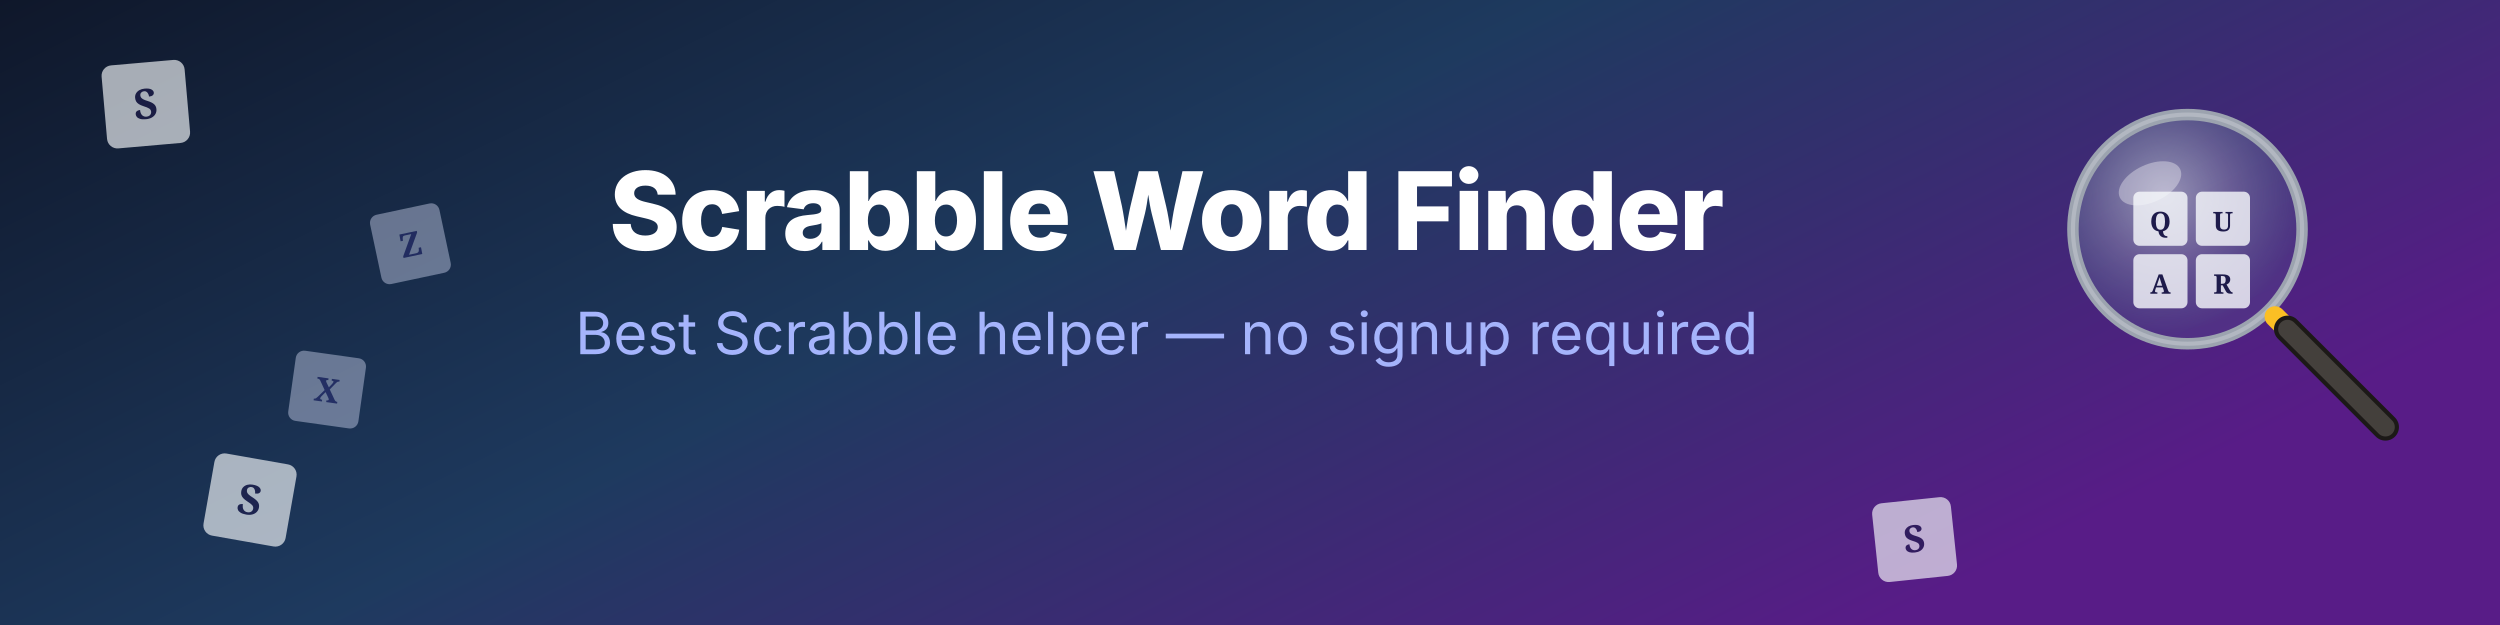
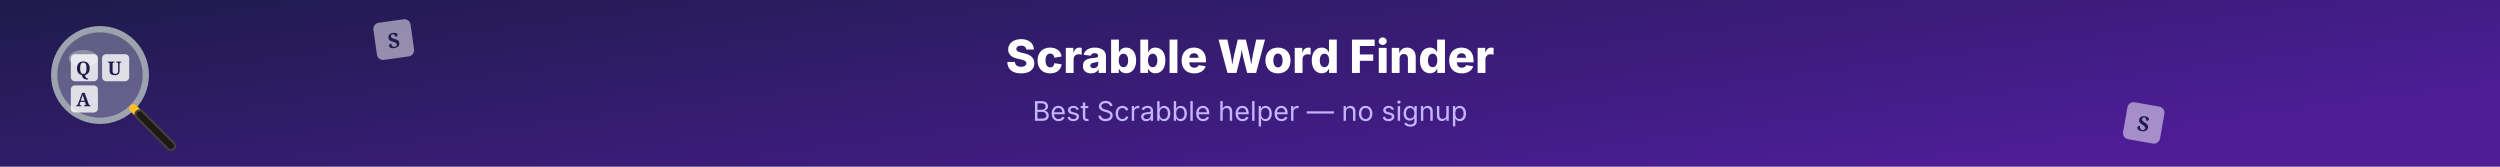
- <svg xmlns="http://www.w3.org/2000/svg" viewBox="0 0 1200 300" fill="none">
+ <svg xmlns="http://www.w3.org/2000/svg" viewBox="0 0 1200 80" fill="none">
  <defs>
    <linearGradient id="bg2" x1="0" y1="0" x2="1" y2="0.5">
-       <stop offset="0%" stop-color="#0f172a" />
-       <stop offset="50%" stop-color="#1e3a5f" />
-       <stop offset="100%" stop-color="#581c87" />
+       <stop offset="0%" stop-color="#1e1b4b" />
+       <stop offset="100%" stop-color="#4c1d95" />
    </linearGradient>
-     <radialGradient id="lens2" cx="0.4" cy="0.35" r="0.6">
-       <stop offset="0%" stop-color="#ecfdf5" stop-opacity="0.5" />
-       <stop offset="50%" stop-color="#d1fae5" stop-opacity="0.25" />
-       <stop offset="100%" stop-color="#6ee7b7" stop-opacity="0.08" />
-     </radialGradient>
  </defs>
-   <rect width="1200" height="300" fill="url(#bg2)" />
-   <g transform="translate(980, 40)">
-     <circle cx="70" cy="70" r="55" fill="url(#lens2)" />
-     <circle cx="70" cy="70" r="55" fill="none" stroke="#9ca3af" stroke-width="5.5" />
-     <circle cx="70" cy="70" r="55" fill="none" stroke="#d1d5db" stroke-width="2" opacity="0.4" />
-     <ellipse cx="52" cy="48" rx="16" ry="9" fill="white" opacity="0.35" transform="rotate(-25, 52, 48)" />
-     <rect x="44" y="52" width="26" height="26" rx="3" fill="#f8fafc" opacity="0.8" />
-     <text x="57" y="71" font-family="Georgia, serif" font-size="13" font-weight="bold" fill="#1e1b4b" text-anchor="middle">Q</text>
-     <rect x="74" y="52" width="26" height="26" rx="3" fill="#f8fafc" opacity="0.8" />
-     <text x="87" y="71" font-family="Georgia, serif" font-size="13" font-weight="bold" fill="#1e1b4b" text-anchor="middle">U</text>
-     <rect x="44" y="82" width="26" height="26" rx="3" fill="#f8fafc" opacity="0.8" />
-     <text x="57" y="101" font-family="Georgia, serif" font-size="13" font-weight="bold" fill="#1e1b4b" text-anchor="middle">A</text>
-     <rect x="74" y="82" width="26" height="26" rx="3" fill="#f8fafc" opacity="0.8" />
-     <text x="87" y="101" font-family="Georgia, serif" font-size="13" font-weight="bold" fill="#1e1b4b" text-anchor="middle">R</text>
-     <line x1="112" y1="112" x2="118" y2="118" stroke="#fbbf24" stroke-width="10" stroke-linecap="round" />
-     <line x1="118" y1="118" x2="165" y2="165" stroke="#1c1917" stroke-width="13" stroke-linecap="round" />
-     <line x1="118" y1="118" x2="165" y2="165" stroke="#44403c" stroke-width="9" stroke-linecap="round" />
+   <rect width="1200" height="80" fill="url(#bg2)" />
+   <g transform="translate(20, 8)">
+     <circle cx="28" cy="28" r="22" fill="#ecfdf5" fill-opacity="0.3" />
+     <circle cx="28" cy="28" r="22" fill="none" stroke="#9ca3af" stroke-width="3" />
+     <ellipse cx="20" cy="20" rx="7" ry="4" fill="white" opacity="0.3" />
+     <rect x="14" y="18" width="13" height="13" rx="2" fill="white" opacity="0.8" />
+     <text x="20" y="28" font-family="Georgia,serif" font-size="9" font-weight="bold" fill="#1e1b4b" text-anchor="middle">Q</text>
+     <rect x="29" y="18" width="13" height="13" rx="2" fill="white" opacity="0.8" />
+     <text x="35" y="28" font-family="Georgia,serif" font-size="9" font-weight="bold" fill="#1e1b4b" text-anchor="middle">U</text>
+     <rect x="14" y="33" width="13" height="13" rx="2" fill="white" opacity="0.8" />
+     <text x="20" y="43" font-family="Georgia,serif" font-size="9" font-weight="bold" fill="#1e1b4b" text-anchor="middle">A</text>
+     <line x1="44" y1="44" x2="47" y2="47" stroke="#fbbf24" stroke-width="4" stroke-linecap="round" />
+     <line x1="47" y1="47" x2="62" y2="62" stroke="#44403c" stroke-width="5" stroke-linecap="round" />
+     <line x1="47" y1="47" x2="62" y2="62" stroke="#1c1917" stroke-width="3" stroke-linecap="round" />
  </g>
-   <g opacity="0.65">
-     <rect x="50" y="30" width="40" height="40" rx="5" fill="#f8fafc" transform="rotate(-5 70 50)" />
-     <text x="70" y="57" font-family="Georgia, serif" font-size="20" font-weight="bold" fill="#1e1b4b" text-anchor="middle" transform="rotate(-5 70 50)">S</text>
-     <rect x="100" y="220" width="40" height="40" rx="5" fill="#f8fafc" transform="rotate(10 120 240)" />
-     <text x="120" y="247" font-family="Georgia, serif" font-size="20" font-weight="bold" fill="#1e1b4b" text-anchor="middle" transform="rotate(10 120 240)">S</text>
-     <rect x="900" y="240" width="38" height="38" rx="5" fill="#f8fafc" transform="rotate(-6 919 259)" />
-     <text x="919" y="265" font-family="Georgia, serif" font-size="18" font-weight="bold" fill="#1e1b4b" text-anchor="middle" transform="rotate(-6 919 259)">S</text>
-   </g>
-   <g opacity="0.4">
-     <rect x="180" y="100" width="34" height="34" rx="4" fill="#e0e7ff" transform="rotate(-12 197 117)" />
-     <text x="197" y="123" font-family="Georgia, serif" font-size="16" font-weight="bold" fill="#312e81" text-anchor="middle" transform="rotate(-12 197 117)">Z</text>
-     <rect x="140" y="170" width="34" height="34" rx="4" fill="#e0e7ff" transform="rotate(8 157 187)" />
-     <text x="157" y="193" font-family="Georgia, serif" font-size="16" font-weight="bold" fill="#312e81" text-anchor="middle" transform="rotate(8 157 187)">X</text>
-   </g>
-   <text x="560" y="120" font-family="Inter, system-ui, sans-serif" font-size="52" font-weight="800" fill="white" text-anchor="middle" letter-spacing="-1">Scrabble Word Finder</text>
-   <text x="560" y="170" font-family="Inter, system-ui, sans-serif" font-size="28" fill="#a5b4fc" text-anchor="middle">Best Scrabble helper — no signup required</text>
+   <rect x="180" y="10" width="18" height="18" rx="3" fill="white" opacity="0.5" transform="rotate(-8 189 19)" />
+   <text x="189" y="23" font-family="Georgia,serif" font-size="10" font-weight="bold" fill="#1e1b4b" text-anchor="middle" transform="rotate(-8 189 19)">S</text>
+   <rect x="1020" y="50" width="18" height="18" rx="3" fill="white" opacity="0.5" transform="rotate(10 1029 59)" />
+   <text x="1029" y="63" font-family="Georgia,serif" font-size="10" font-weight="bold" fill="#1e1b4b" text-anchor="middle" transform="rotate(10 1029 59)">S</text>
+   <text x="600" y="35" font-family="Inter,system-ui,sans-serif" font-size="22" font-weight="800" fill="white" text-anchor="middle">Scrabble Word Finder</text>
+   <text x="600" y="58" font-family="Inter,system-ui,sans-serif" font-size="13" fill="#c4b5fd" text-anchor="middle">Best Scrabble helper — no signup</text>
</svg>
